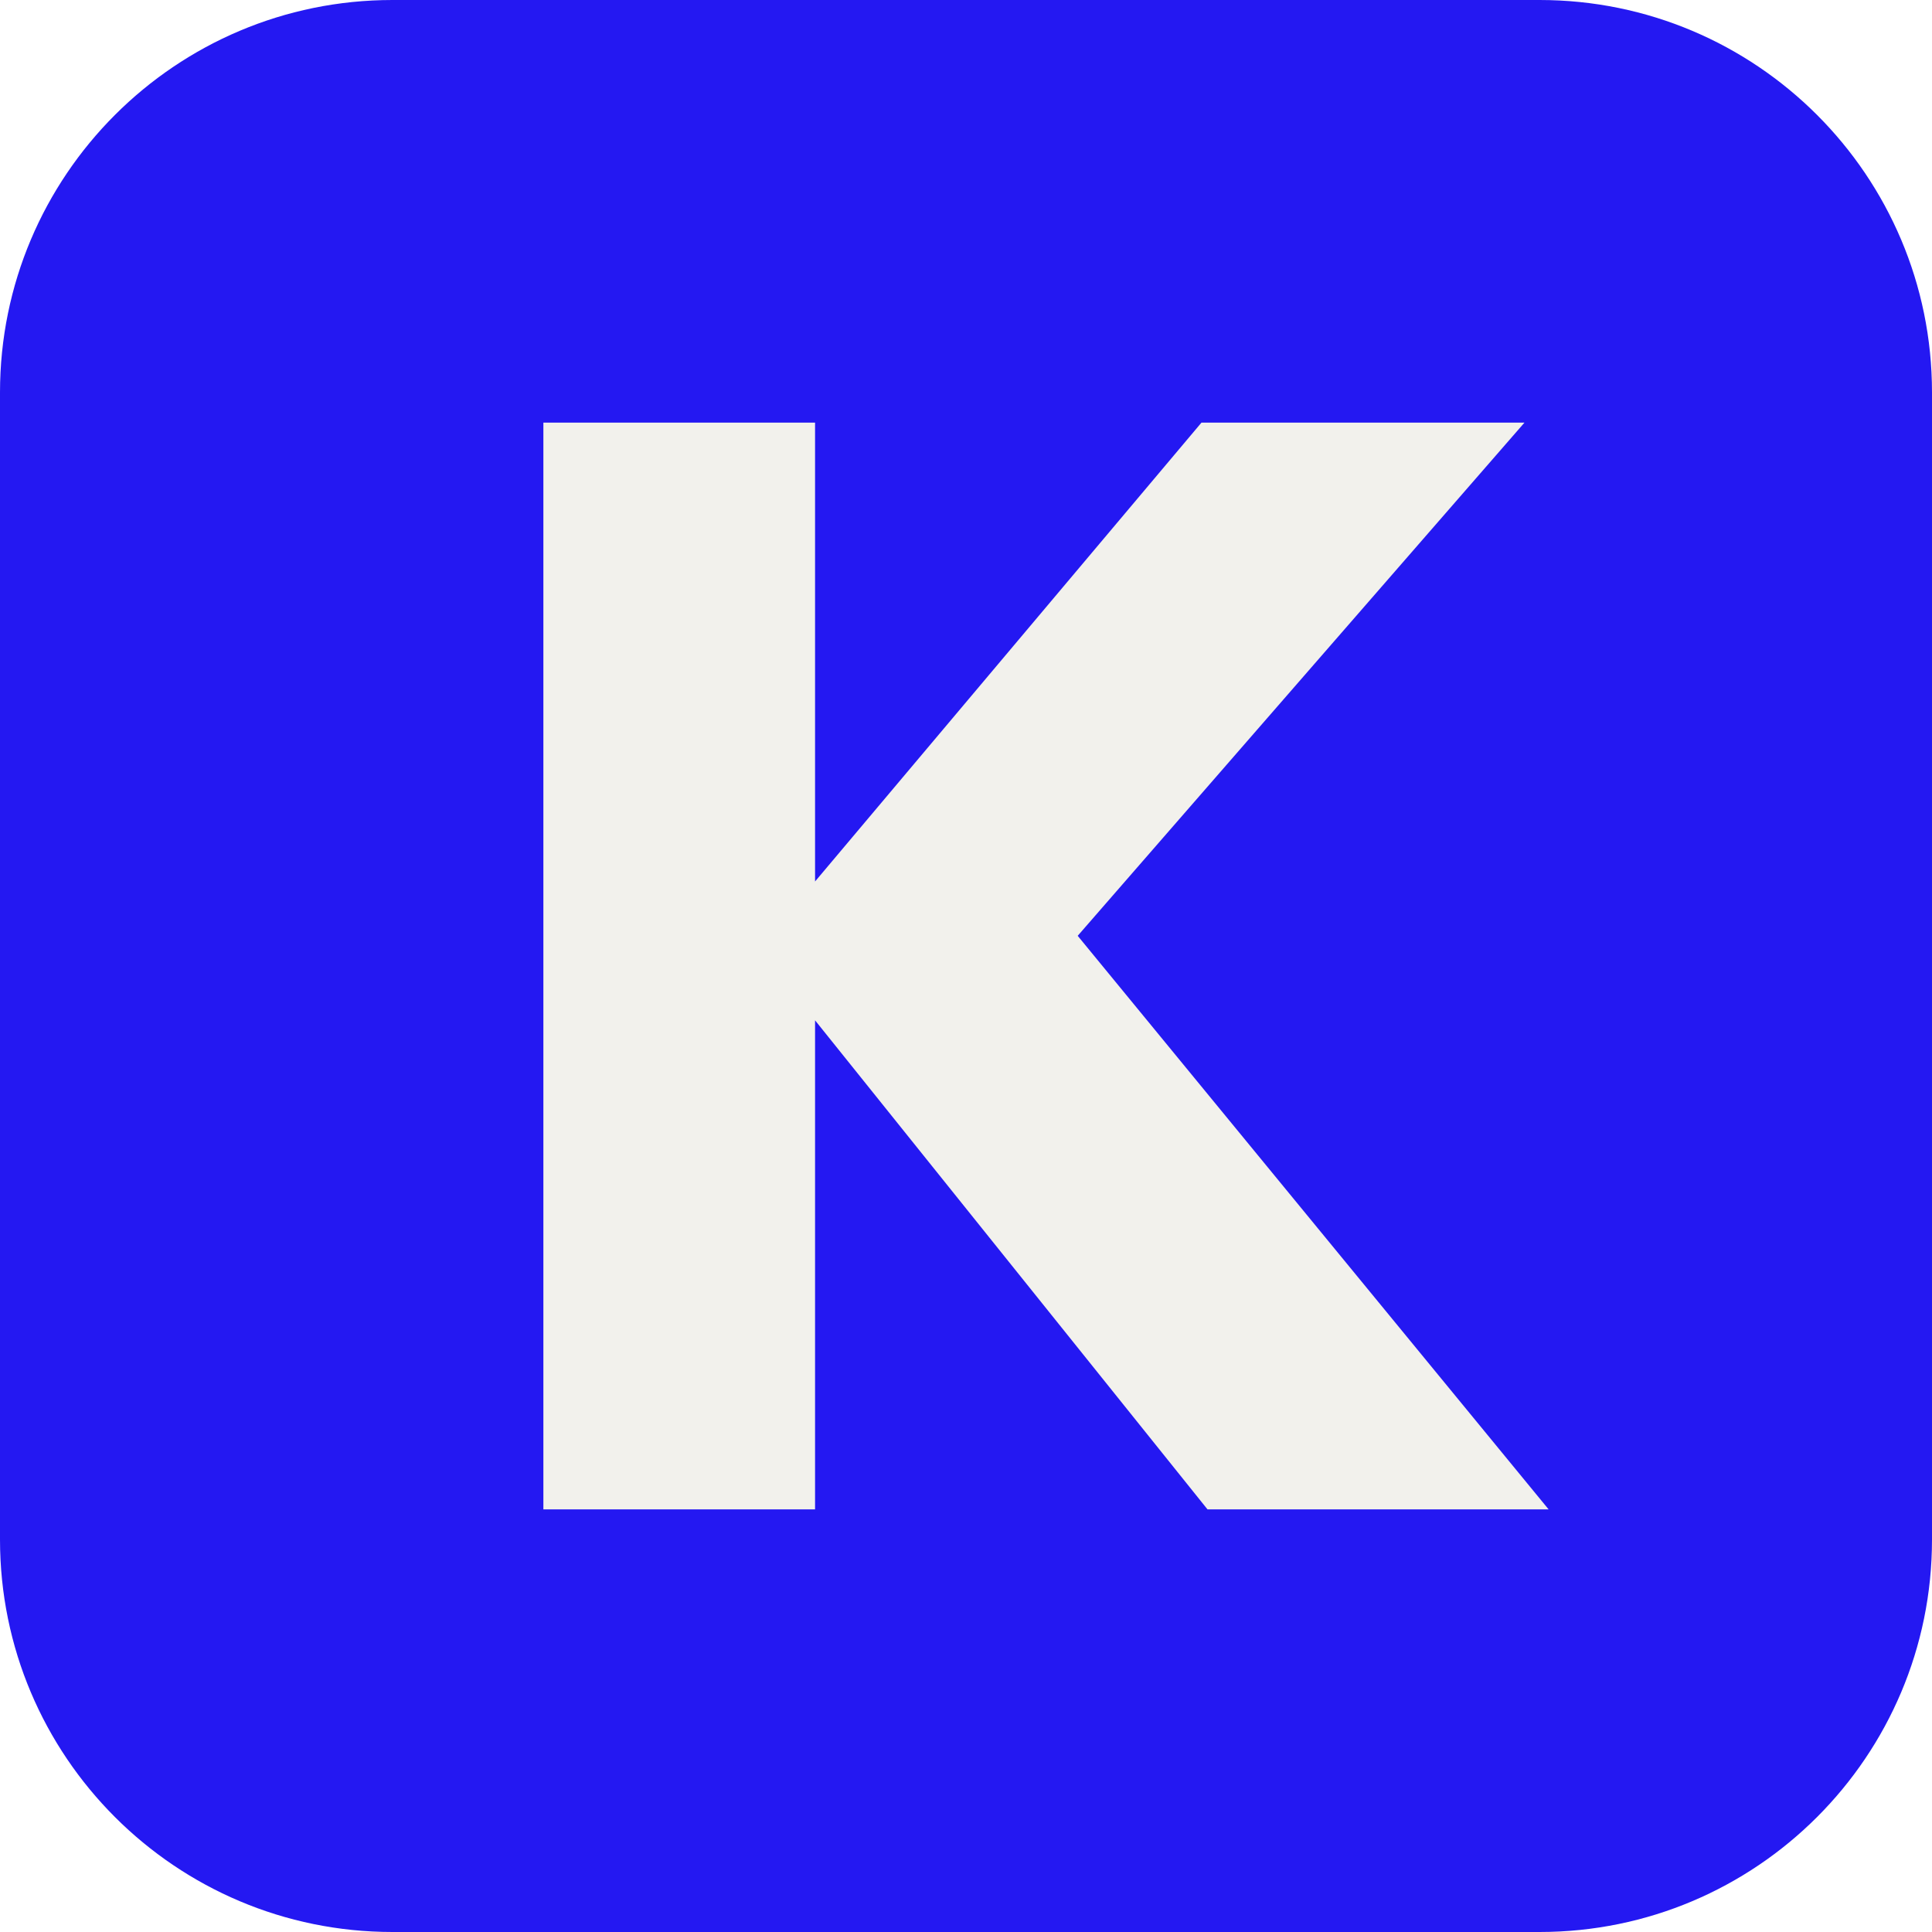
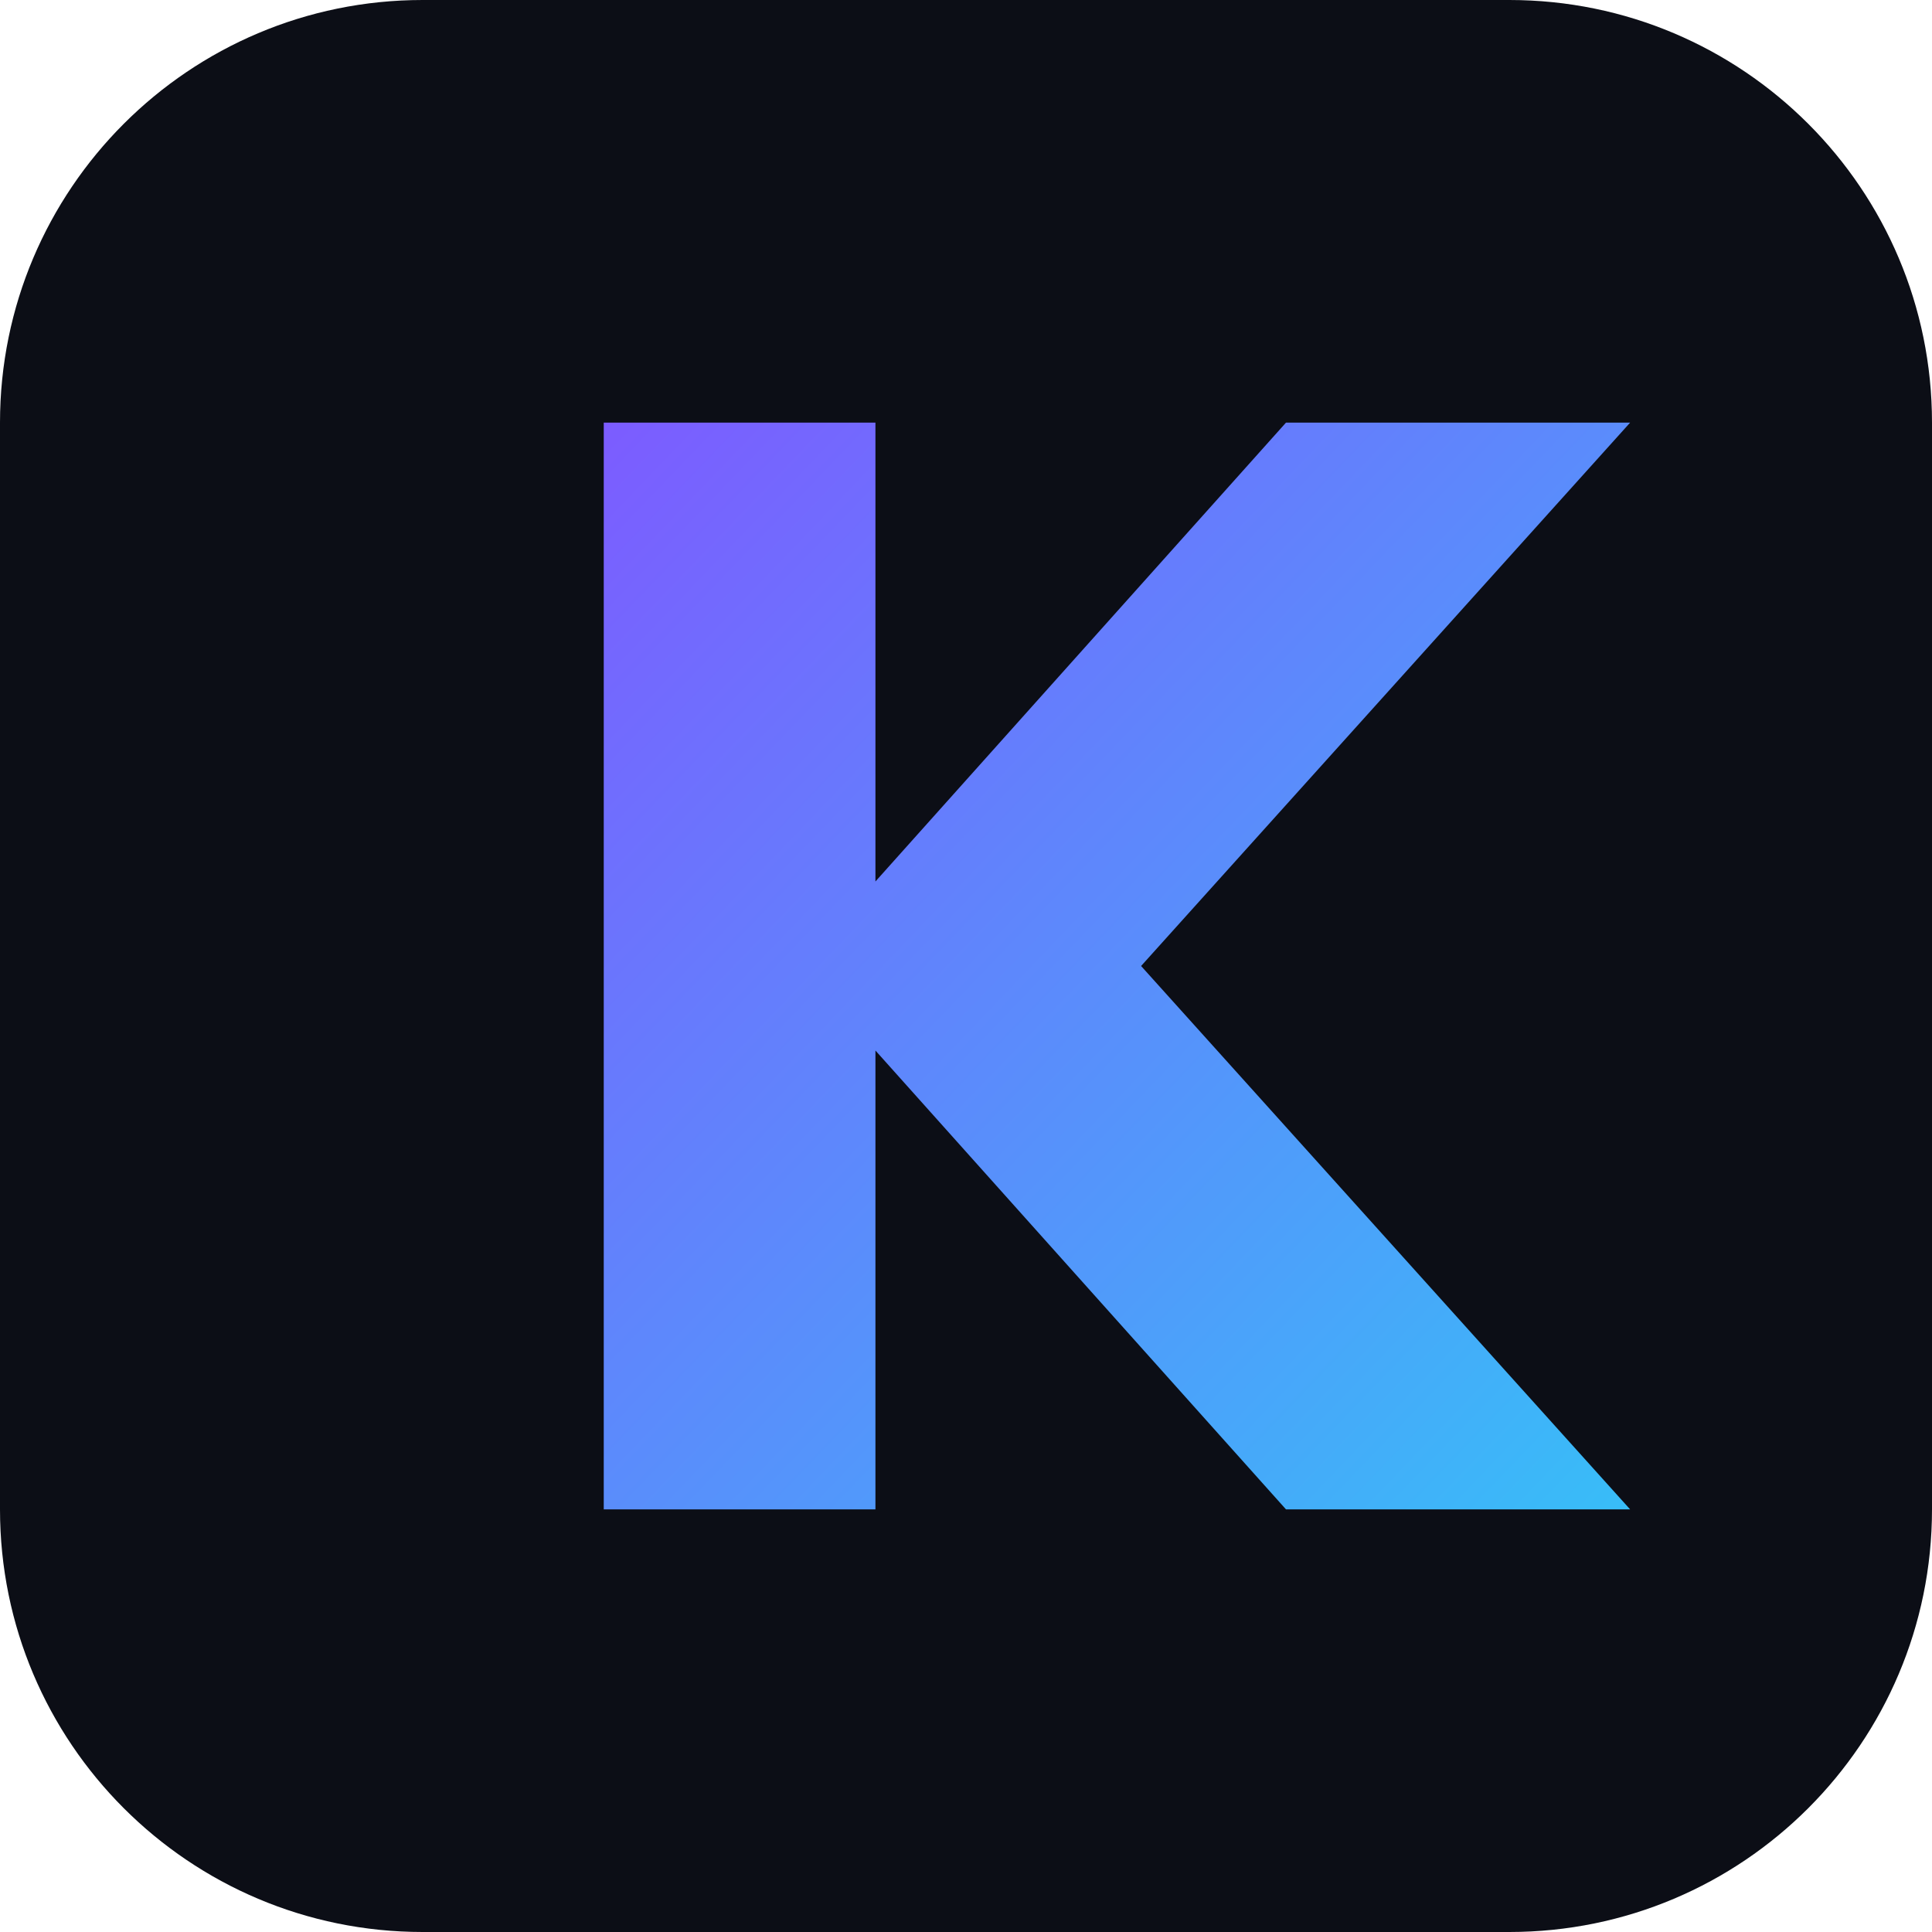
- <svg xmlns="http://www.w3.org/2000/svg" viewBox="0 0 64 64" role="img" aria-label="Khalil Ben Ali">
-   <rect width="64" height="64" rx="13" fill="#2418F2" />
-   <path fill="#F2F1EC" d="M18 14h9v15.2L39.8 14h10.7L35.7 31l15.6 19H40L27 33.8V50h-9V14Z" />
+ <svg xmlns="http://www.w3.org/2000/svg" viewBox="0 0 64 64">
+   <defs>
+     <linearGradient id="g" x1="0" y1="0" x2="1" y2="1">
+       <stop offset="0" stop-color="#7C5CFF" />
+       <stop offset="1" stop-color="#38BDF8" />
+     </linearGradient>
+   </defs>
+   <rect width="64" height="64" rx="14" fill="#0C0E16" />
+   <path d="M20 14h9v15.2L42.6 14H54L37.8 32 54 50H42.6L29 34.8V50h-9z" fill="url(#g)" />
</svg>
